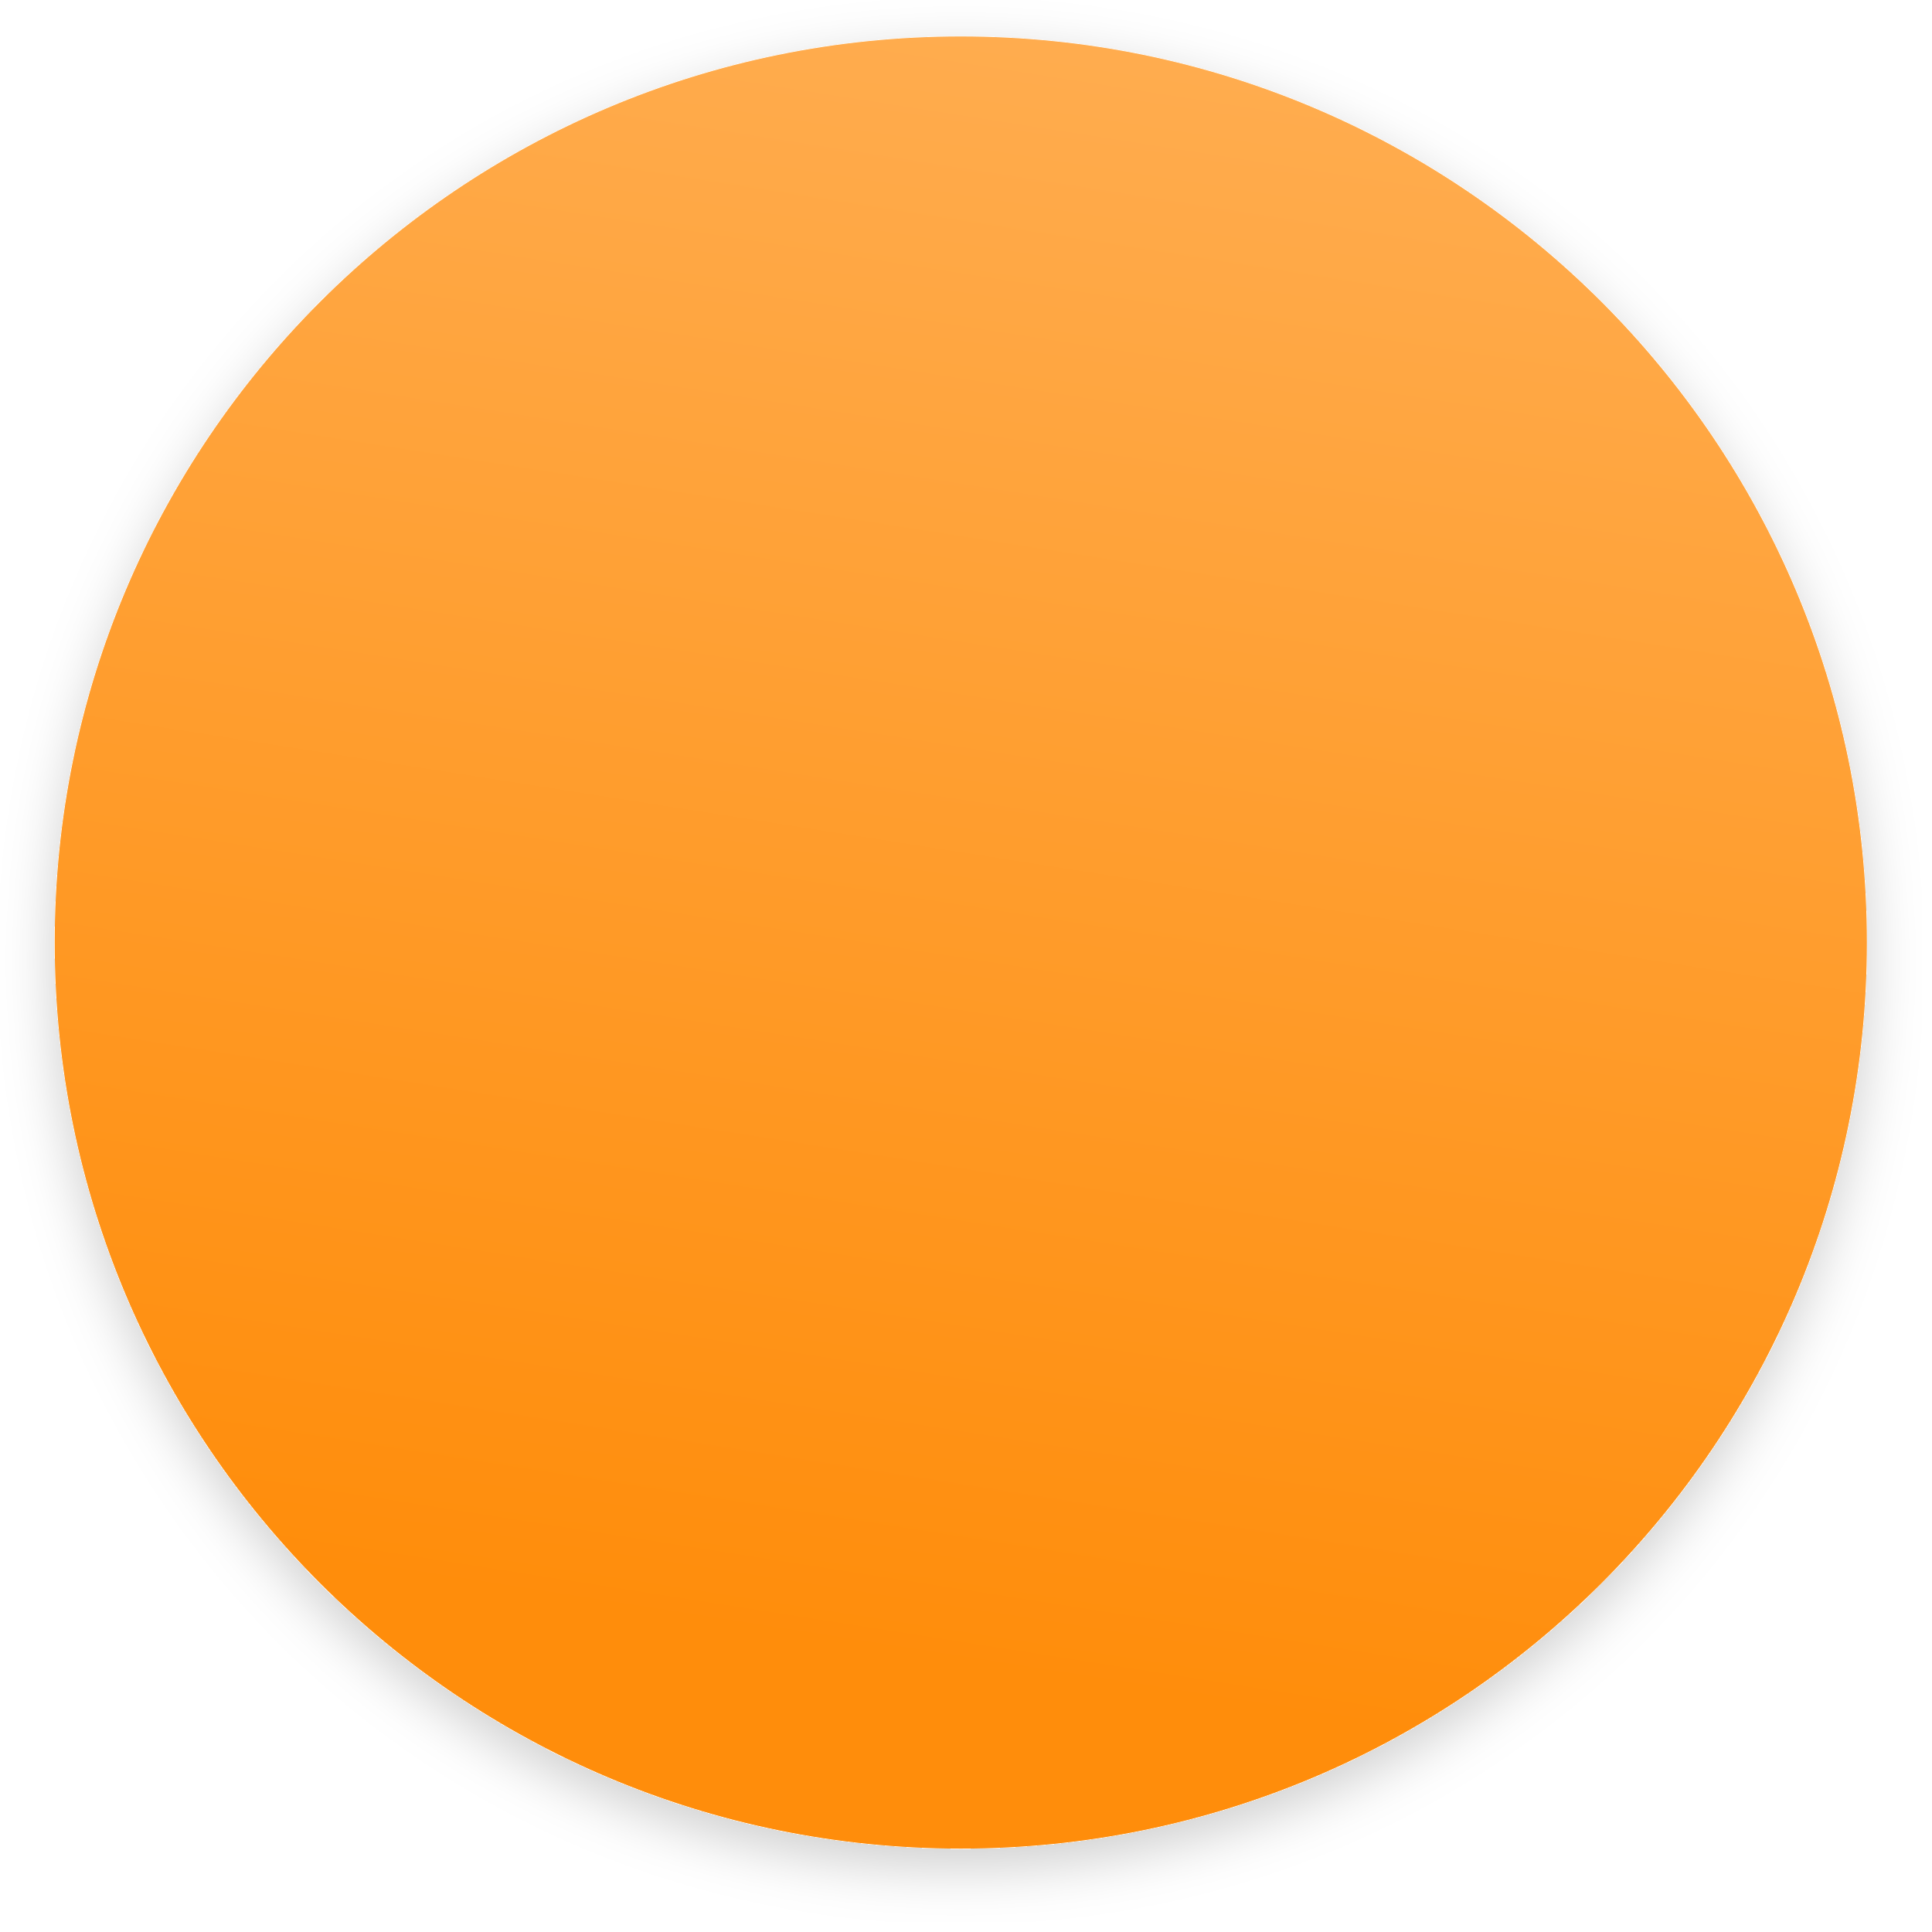
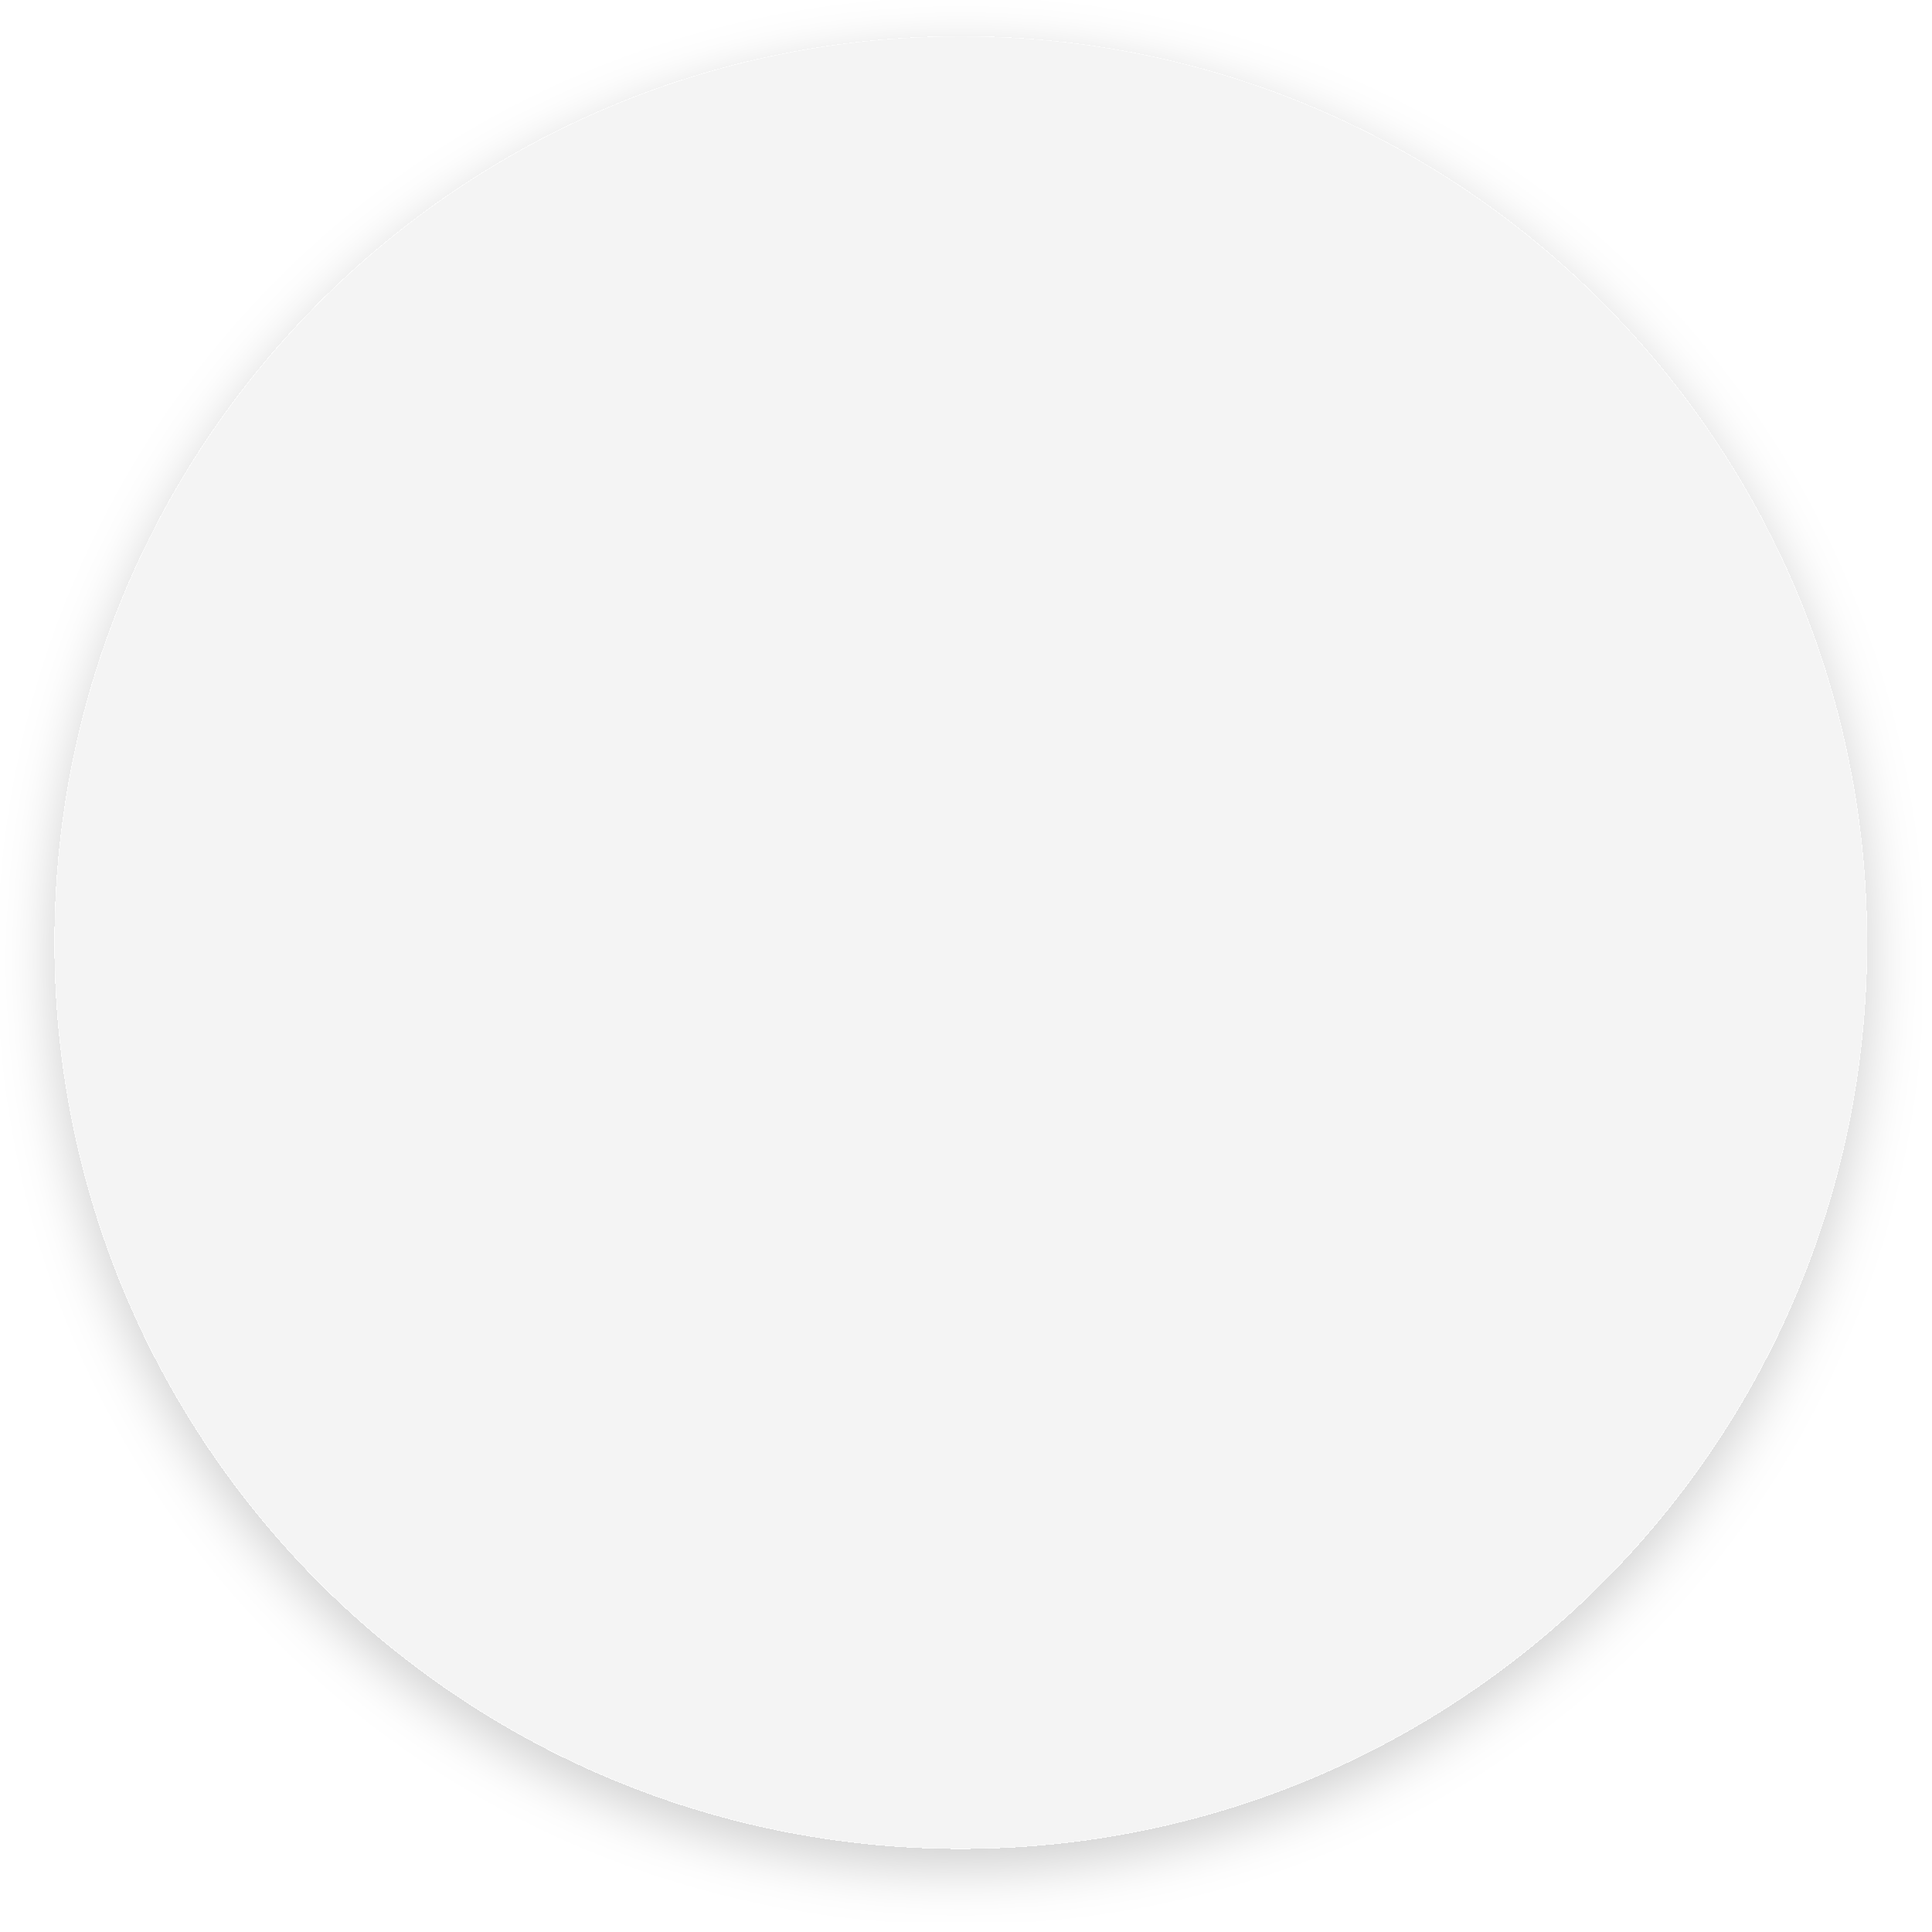
<svg xmlns="http://www.w3.org/2000/svg" width="72" height="72" viewBox="0 0 72 72" fill="none">
-   <g filter="url(#filter0_d_580_563)">
-     <path d="M2.039 35.126C2.039 16.477 17.157 1.359 35.806 1.359V1.359C54.455 1.359 69.573 16.477 69.573 35.126V35.126C69.573 53.775 54.455 68.893 35.806 68.893V68.893C17.157 68.893 2.039 53.775 2.039 35.126V35.126Z" fill="url(#paint0_linear_580_563)" />
+   <g filter="url(#filter0_d_580_590)">
+     <path d="M2.039 35.126C2.039 16.477 17.157 1.359 35.806 1.359V1.359C54.455 1.359 69.573 16.477 69.573 35.126V35.126C69.573 53.775 54.455 68.893 35.806 68.893V68.893C17.157 68.893 2.039 53.775 2.039 35.126V35.126Z" fill="#F4F4F4" />
  </g>
  <defs>
-     <filter id="filter0_d_580_563" x="-0.001" y="-0.001" width="71.613" height="71.613" filterUnits="userSpaceOnUse" color-interpolation-filters="sRGB">
+     <filter id="filter0_d_580_590" x="-0.001" y="-0.001" width="71.613" height="71.613" filterUnits="userSpaceOnUse" color-interpolation-filters="sRGB">
      <feFlood flood-opacity="0" result="BackgroundImageFix" />
      <feColorMatrix in="SourceAlpha" type="matrix" values="0 0 0 0 0 0 0 0 0 0 0 0 0 0 0 0 0 0 127 0" result="hardAlpha" />
      <feOffset dy="0.68" />
      <feGaussianBlur stdDeviation="1.02" />
      <feComposite in2="hardAlpha" operator="out" />
      <feColorMatrix type="matrix" values="0 0 0 0 0 0 0 0 0 0 0 0 0 0 0 0 0 0 0.19 0" />
-       <feBlend mode="normal" in2="BackgroundImageFix" result="effect1_dropShadow_580_563" />
-       <feBlend mode="normal" in="SourceGraphic" in2="effect1_dropShadow_580_563" result="shape" />
+       <feBlend mode="normal" in2="BackgroundImageFix" result="effect1_dropShadow_580_590" />
+       <feBlend mode="normal" in="SourceGraphic" in2="effect1_dropShadow_580_590" result="shape" />
    </filter>
-     <linearGradient id="paint0_linear_580_563" x1="35.806" y1="1.359" x2="26.527" y2="60.705" gradientUnits="userSpaceOnUse">
-       <stop stop-color="#FFAC4E" />
-       <stop offset="1" stop-color="#FF8D0B" />
-     </linearGradient>
  </defs>
</svg>
